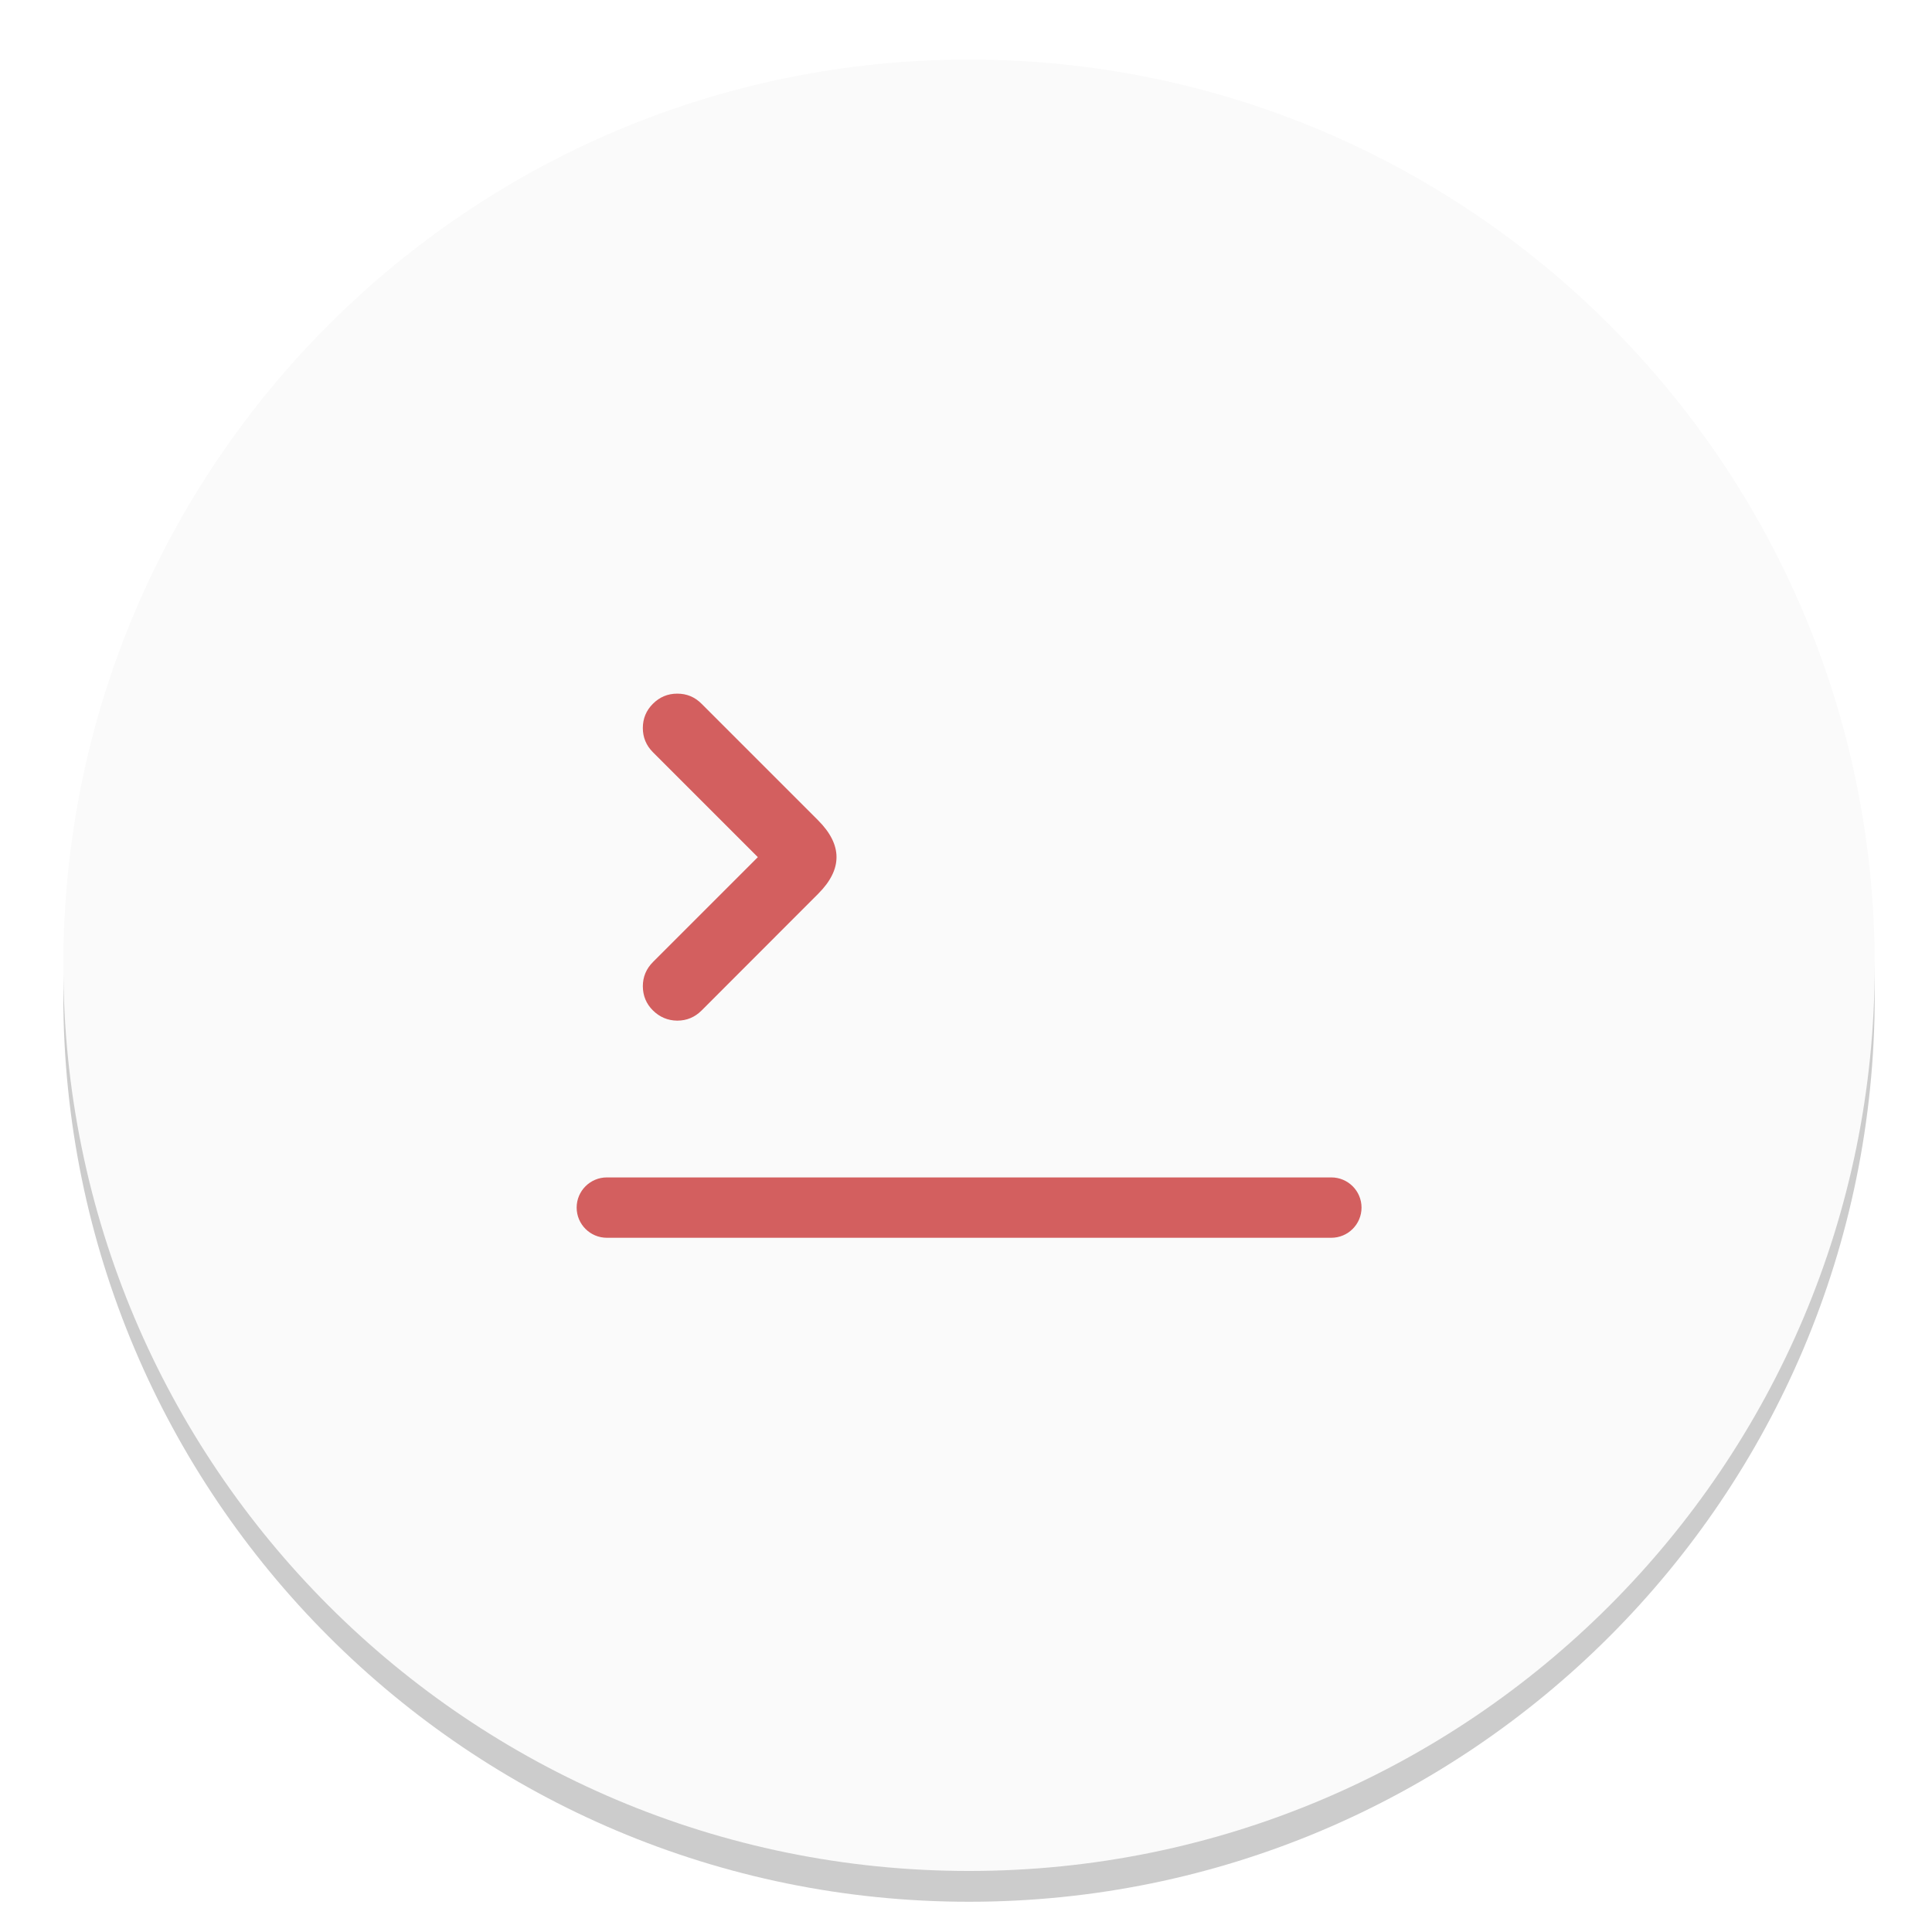
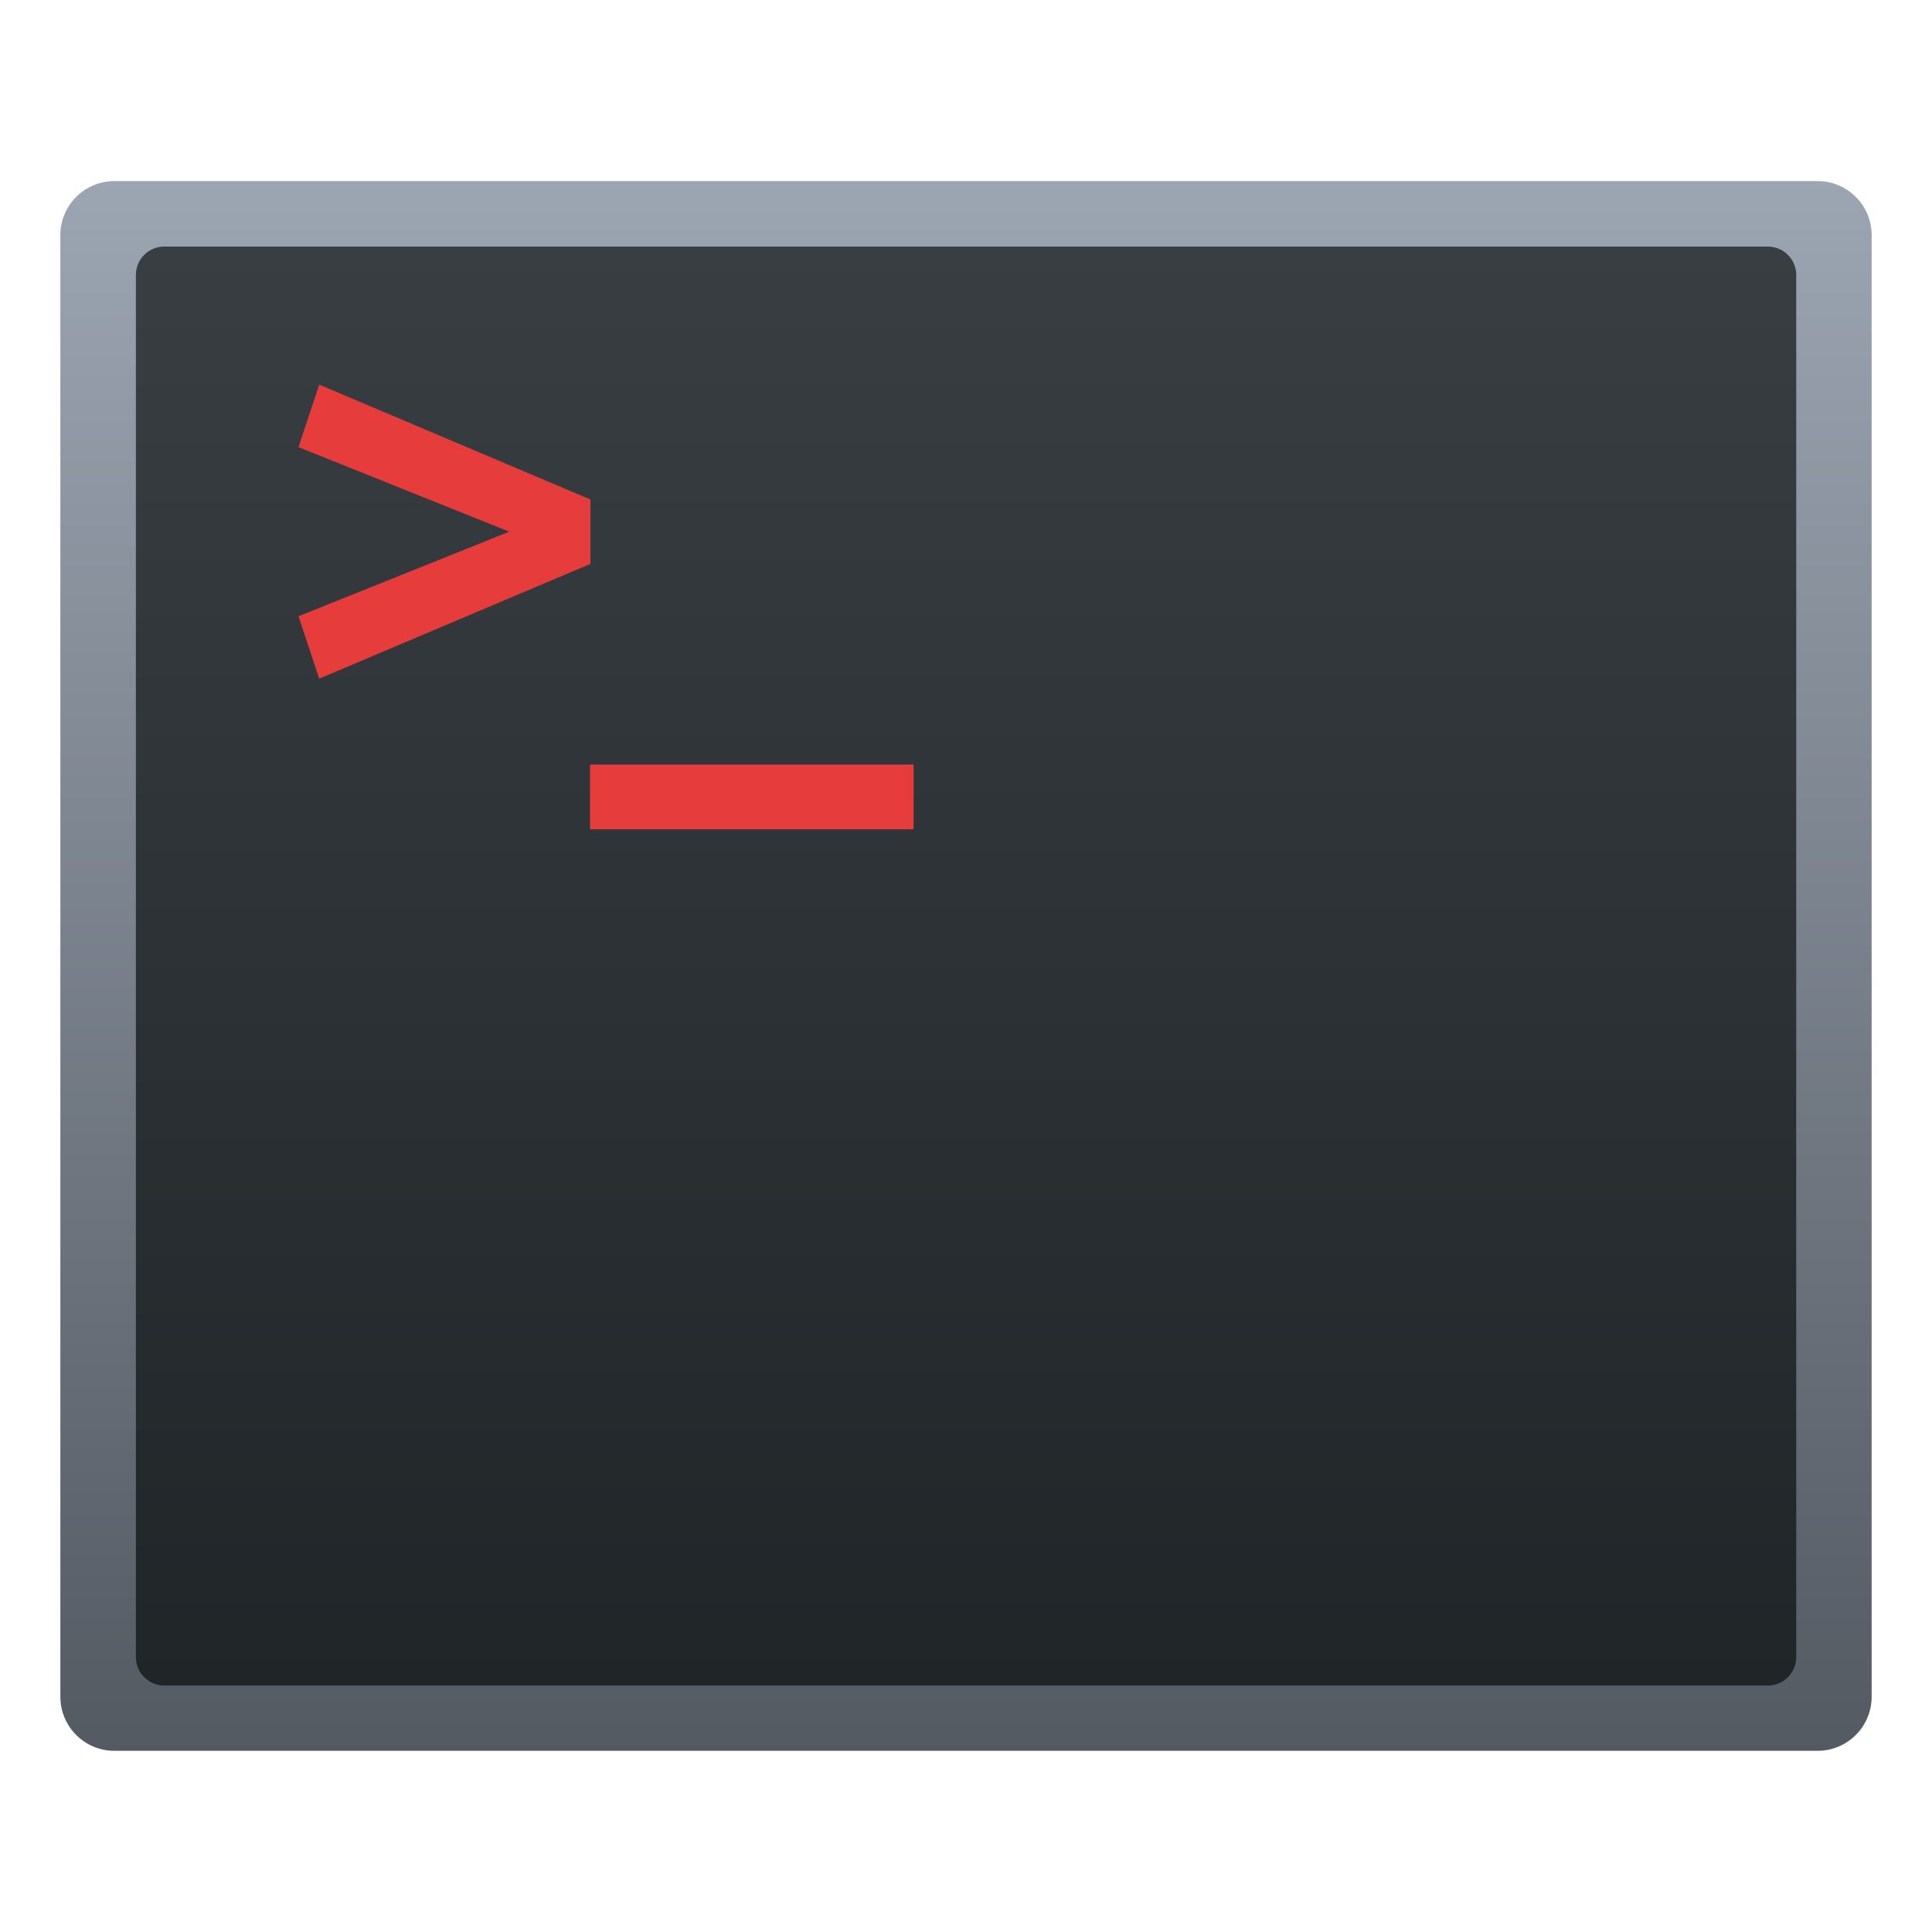
- <svg xmlns="http://www.w3.org/2000/svg" width="64" height="64" version="1.1" viewBox="0 0 16.933 16.933">
-   <g transform="translate(0 -280.07)">
-     <g>
-       <circle cx="-330.35" cy="-48.312" r="0" fill="#5e4aa6" stroke-width=".265" />
-       <circle cx="8.493" cy="288.8" r="7.938" opacity=".2" stroke-width=".14" />
-       <circle cx="8.493" cy="288.53" r="7.938" fill="#fafafa" stroke-width=".14" />
-       <ellipse cx="-39.434" cy="286.51" r=".905" fill="#5e4aa6" fill-rule="evenodd" stroke-width=".265" />
-     </g>
-     <g transform="translate(-1.9909 .15946)" fill="#d35f5f" stroke-width=".265">
-       <path d="m7.926 285.99c-0.083 0-0.154 0.03-0.213 0.089-0.058 0.058-0.088 0.129-0.088 0.212 0 0.083 0.03 0.154 0.088 0.212l0.92 0.92-0.919 0.919c-0.059 0.059-0.089 0.13-0.089 0.213 8.47e-4 0.083 0.03 0.154 0.089 0.212 0.059 0.058 0.13 0.088 0.212 0.089 0.084 0 0.155-0.03 0.214-0.089l1.022-1.023c0.214-0.214 0.214-0.428 0-0.643l-1.023-1.023c-0.059-0.059-0.129-0.088-0.212-0.088z" style="paint-order:stroke markers fill" />
-       <rect x="7.045" y="290.23" width="6.879" height=".529" rx=".265" style="paint-order:stroke markers fill" />
-     </g>
+ <svg xmlns="http://www.w3.org/2000/svg" xmlns:xlink="http://www.w3.org/1999/xlink" id="svg20" viewBox="0 0 16.933 16.933" version="1.1" height="64" width="64">
+   <defs id="defs24">
+     <linearGradient id="linearGradient883">
+       <stop style="stop-color:#393e43;stop-opacity:1" offset="0" id="stop879" />
+       <stop style="stop-color:#202528;stop-opacity:1" offset="1" id="stop881" />
+     </linearGradient>
+     <linearGradient id="linearGradient871">
+       <stop id="stop867" offset="0" style="stop-color:#9ca5b2;stop-opacity:1" />
+       <stop id="stop869" offset="1" style="stop-color:#545a62;stop-opacity:1" />
+     </linearGradient>
+     <linearGradient gradientUnits="userSpaceOnUse" y2="15.393" x2="8.478" y1="1.554" x1="8.478" id="linearGradient873" xlink:href="#linearGradient871" />
+     <linearGradient gradientTransform="matrix(0.9166667,0,0,0.9166667,0.7055415,0.7055417)" y2="15.393" x2="8.478" y1="1.554" x1="8.478" gradientUnits="userSpaceOnUse" id="linearGradient877" xlink:href="#linearGradient883" />
+     <linearGradient id="linearGradient1005-6" x1=".739" x2="16.388" y1="16.296" y2=".647" gradientTransform="matrix(0.91665,0,0,0.91665,15.1477,-16.89382)" gradientUnits="userSpaceOnUse">
+       <stop stop-color="#323232" offset="0" id="stop885" />
+       <stop stop-color="#4e4e4e" offset=".496" id="stop887" />
+       <stop stop-color="#323232" offset="1" id="stop889" />
+     </linearGradient>
+   </defs>
+   <rect ry="0.474" y="1.587" x="0.529" height="13.758" width="15.875" id="rect865" style="fill:url(#linearGradient873);stroke-width:0.535;stroke-linecap:round;fill-opacity:1" />
+   <rect style="fill:url(#linearGradient877);fill-opacity:1;stroke-width:0.49;stroke-linecap:round" id="rect875" width="14.552" height="12.612" x="1.191" y="2.161" ry="0.249" />
+   <g id="g906" stroke-width="0.265" fill="#5e4aa6" transform="translate(-20.33713,-16.59409)">
+     <circle id="circle898" r="0" cy="-328.38" cx="-330.35" />
+     <circle id="circle900" r="0" cy="-326.25" cx="-312.11" />
+     <circle id="circle902" r="0" cy="-333.07" cx="-306.02" />
+     <circle id="circle904" r="0" cy="-326.01" cx="-308.84" />
  </g>
+   <path d="M 2.798,3.371 2.616,3.919 4.463,4.66 2.616,5.401 2.798,5.948 5.175,4.942 V 4.378 Z M 5.171,6.701 V 7.268 H 8.007 V 6.701 Z" style="fill:#e63c3c;fill-opacity:1;stroke-width:0.529;stroke-linecap:round" id="rect984" />
</svg>
